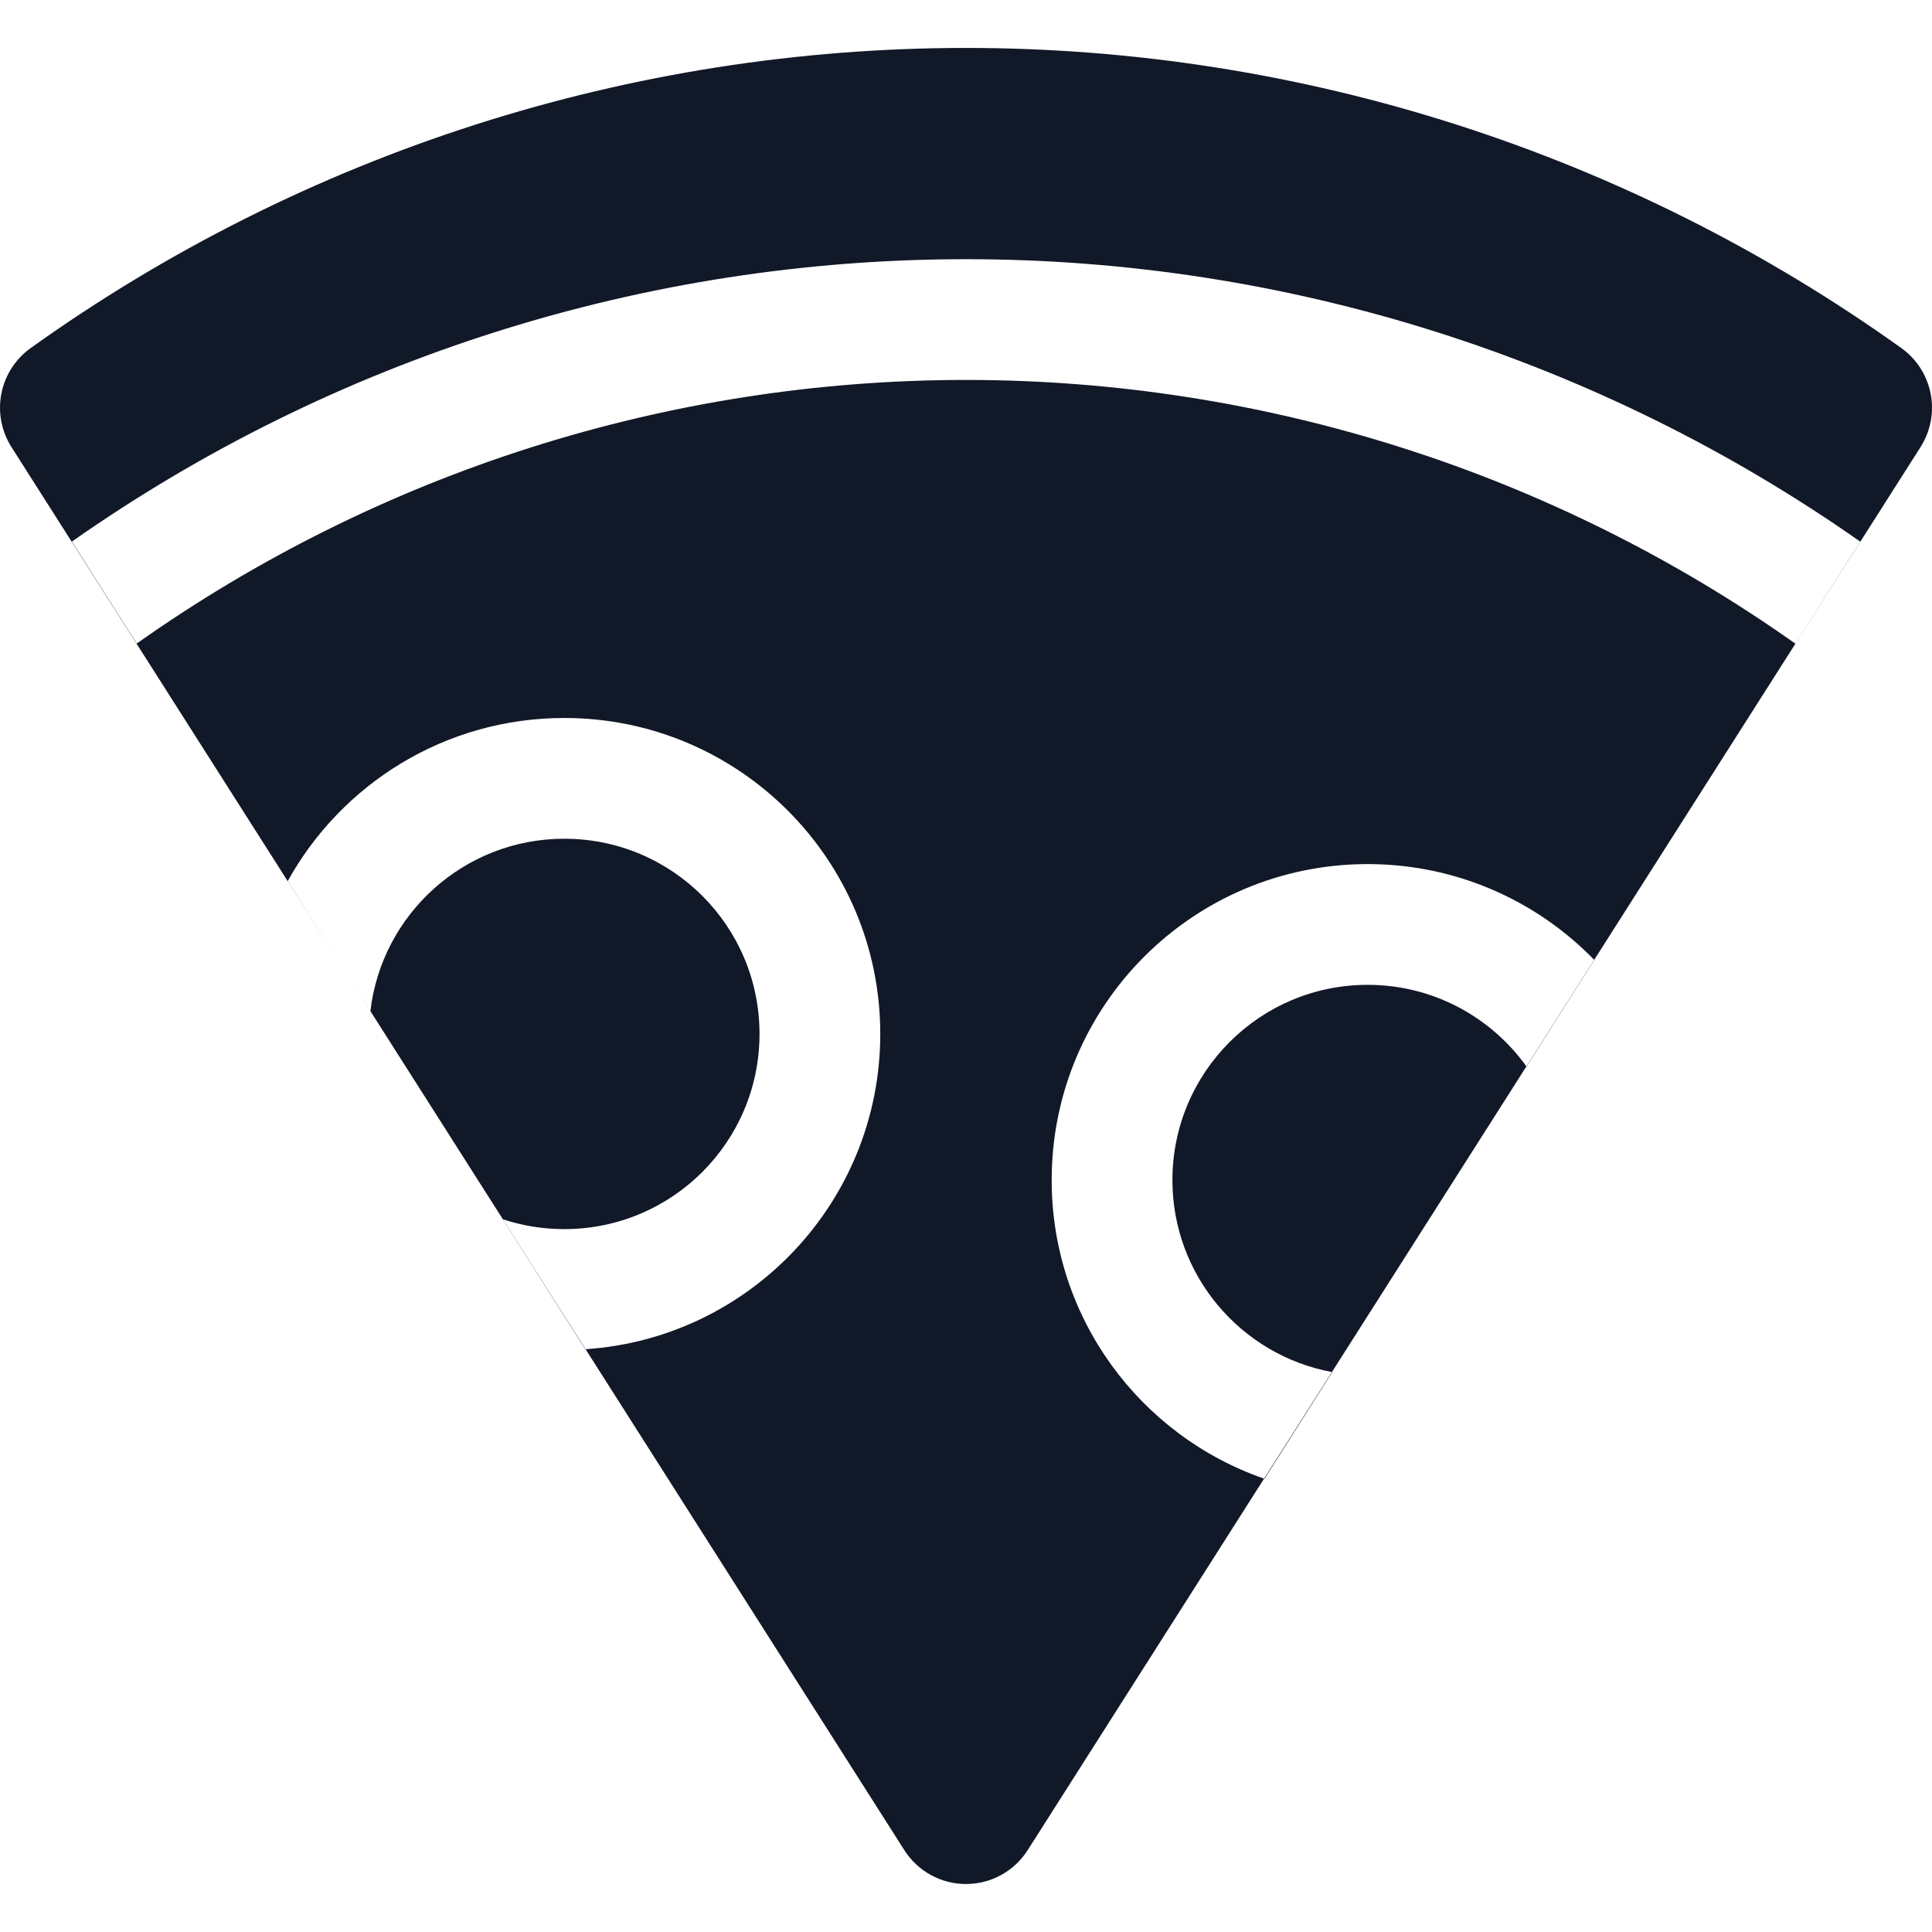
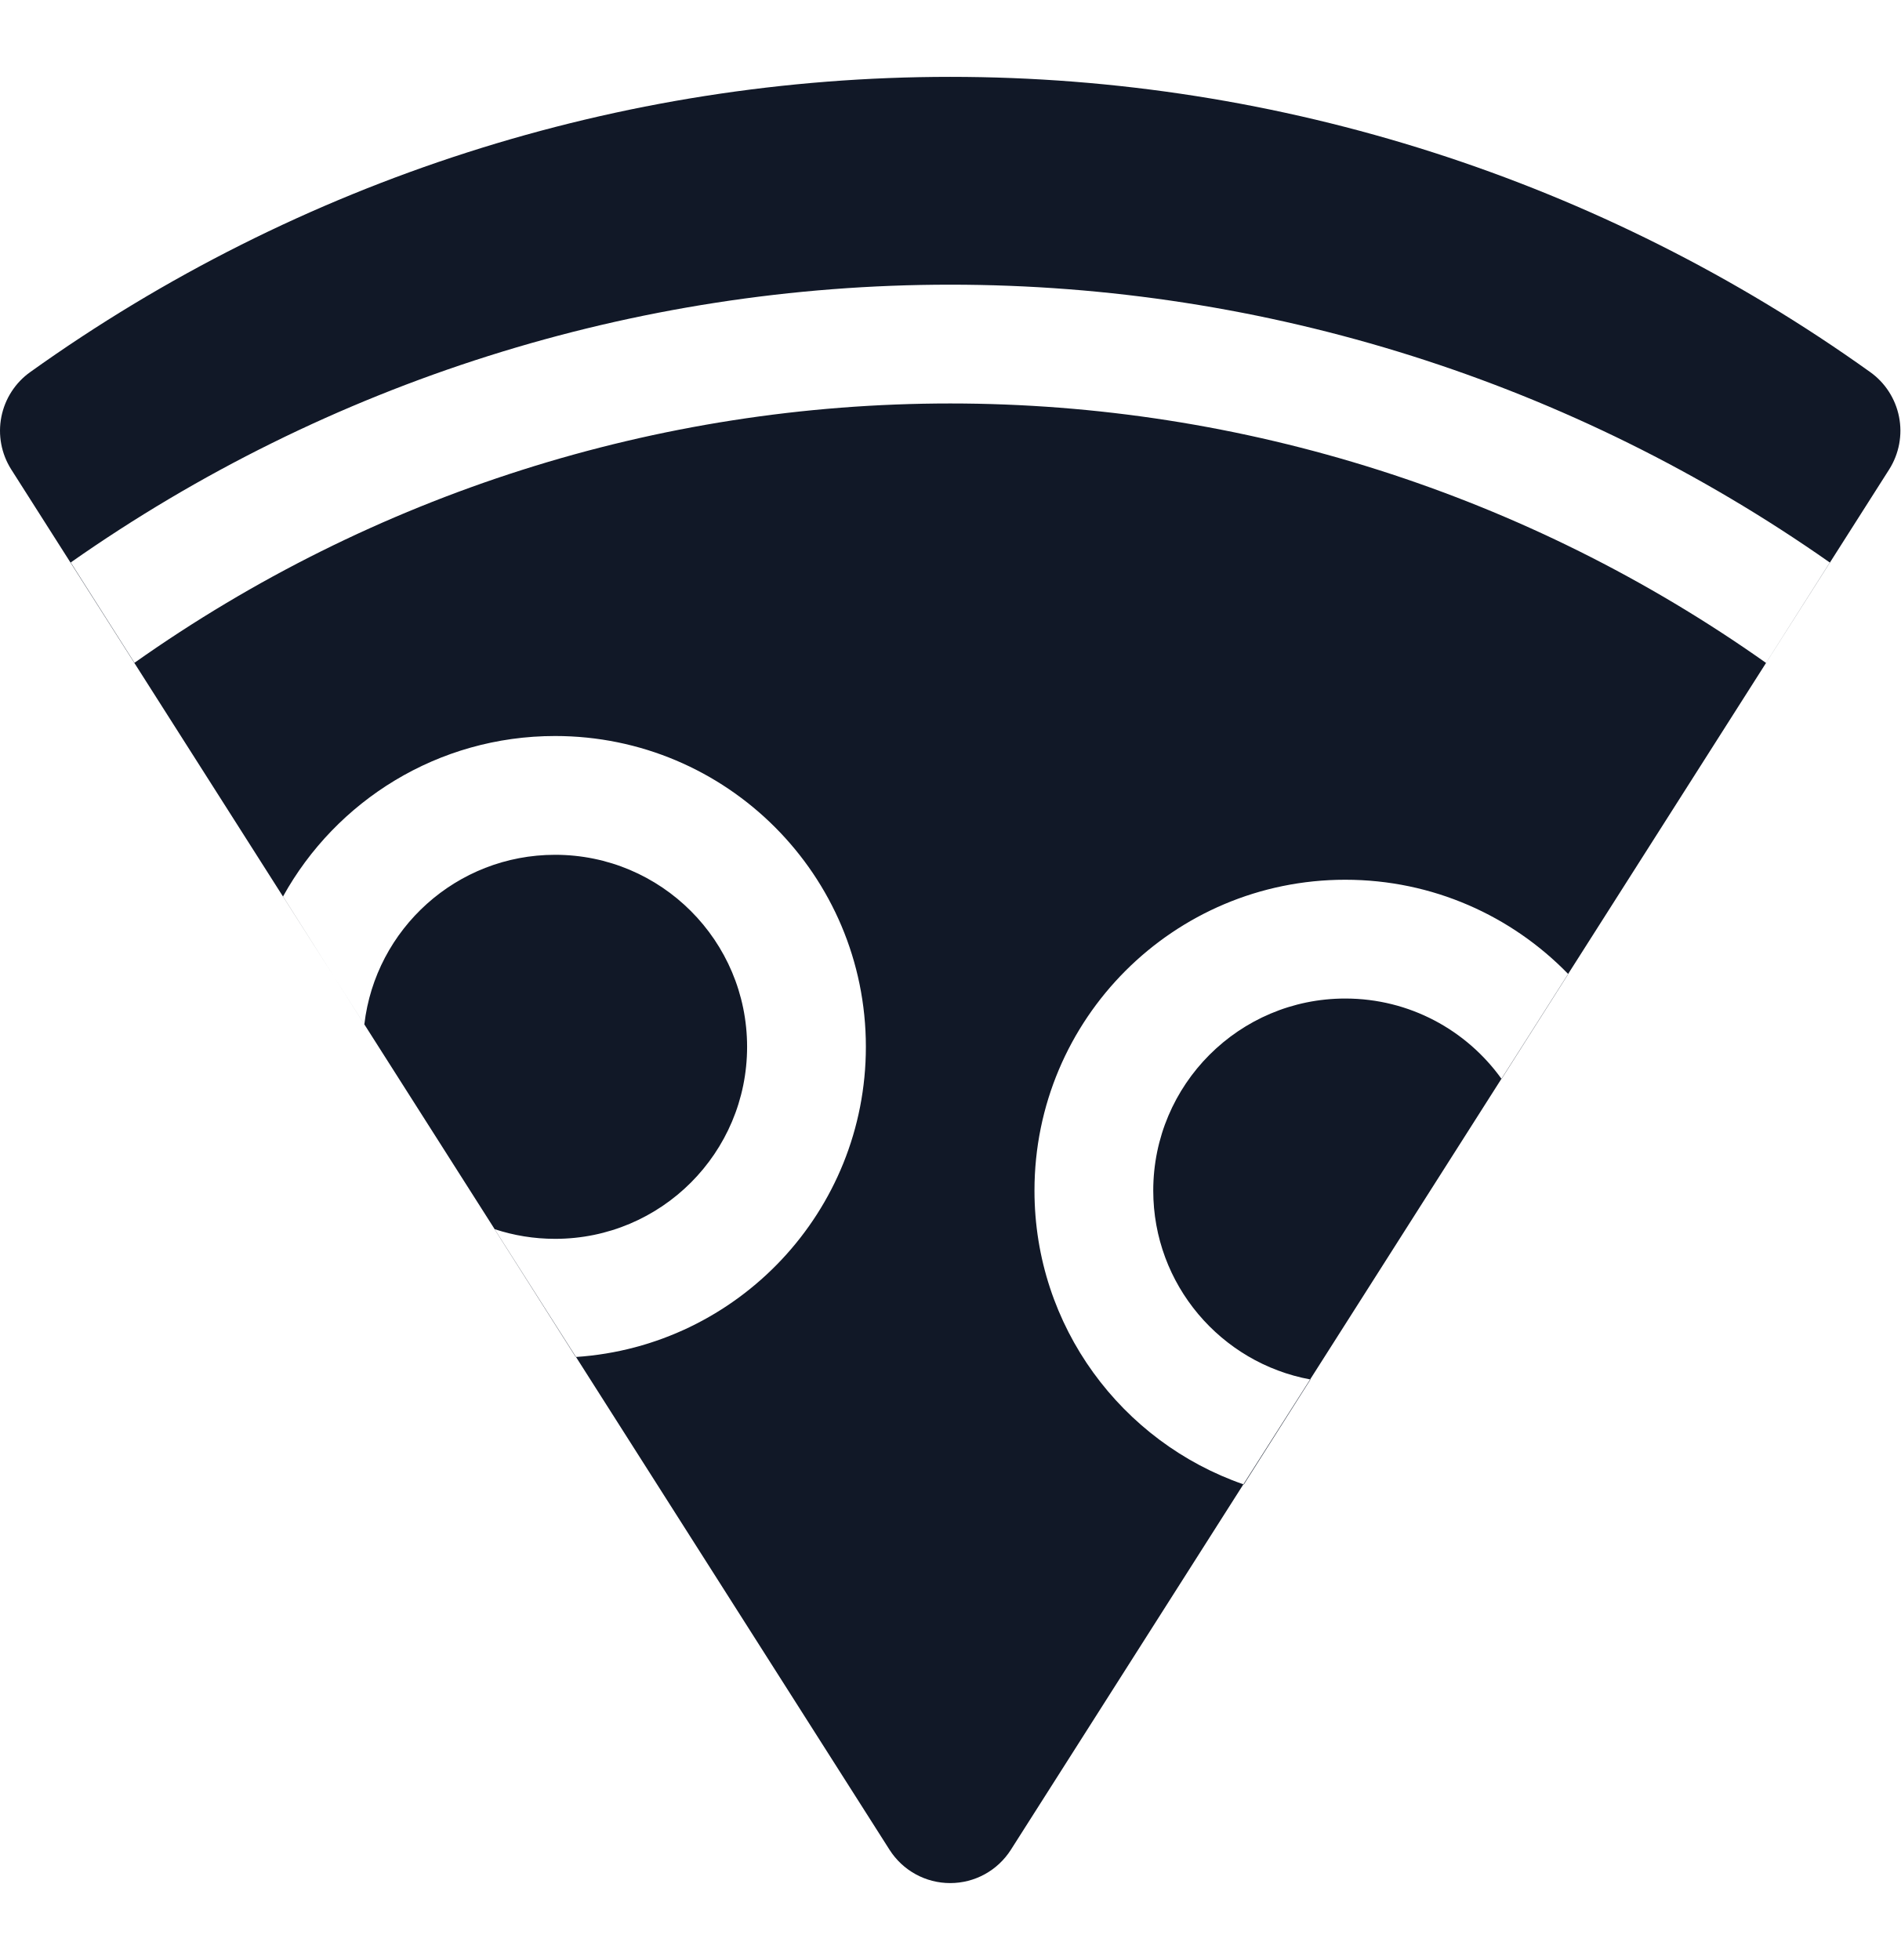
- <svg xmlns="http://www.w3.org/2000/svg" width="32" height="32" viewBox="0 0 32 32" fill="none">
-   <path fill-rule="evenodd" clip-rule="evenodd" d="M0.023 6.518C-0.037 6.823 0.022 7.139 0.188 7.402L5.622 15.941L6.135 16.748C6.135 16.748 6.135 16.748 6.135 16.747L8.329 20.195C8.328 20.194 8.327 20.194 8.326 20.194L9.694 22.347C9.696 22.347 9.697 22.347 9.699 22.347L14.979 30.645C15.089 30.817 15.239 30.958 15.418 31.056C15.596 31.154 15.796 31.205 16 31.205C16.203 31.205 16.404 31.154 16.582 31.056C16.761 30.958 16.911 30.817 17.021 30.645L20.937 24.491C20.939 24.492 20.941 24.493 20.944 24.494L22.067 22.726C22.065 22.726 22.063 22.725 22.061 22.725L25.282 17.663C25.282 17.664 25.283 17.665 25.284 17.666L26.407 15.9C26.406 15.899 26.406 15.899 26.405 15.898L31.812 7.402C31.978 7.139 32.037 6.823 31.977 6.518C31.917 6.214 31.743 5.943 31.489 5.763C26.971 2.532 21.555 0.794 16 0.794C10.445 0.794 5.029 2.532 0.511 5.763C0.257 5.943 0.083 6.214 0.023 6.518ZM26.405 15.898C25.454 14.92 24.124 14.312 22.652 14.312C19.762 14.312 17.419 16.655 17.419 19.546C17.419 21.835 18.889 23.781 20.937 24.491L22.061 22.725C20.558 22.447 19.419 21.129 19.419 19.546C19.419 17.76 20.867 16.312 22.652 16.312C23.736 16.312 24.695 16.845 25.282 17.663L26.405 15.898ZM9.699 22.347C12.425 22.166 14.58 19.897 14.58 17.125C14.58 14.235 12.237 11.892 9.347 11.892C7.375 11.892 5.658 12.982 4.766 14.593L5.622 15.941L6.135 16.747C6.322 15.14 7.689 13.892 9.347 13.892C11.133 13.892 12.58 15.339 12.58 17.125C12.58 18.911 11.133 20.358 9.347 20.358C8.991 20.358 8.649 20.301 8.329 20.195L9.699 22.347ZM16 6.293C11.067 6.293 6.27 7.827 2.265 10.659L1.191 8.97C5.516 5.935 10.685 4.293 16 4.293C21.316 4.293 26.485 5.935 30.811 8.971L29.737 10.661C25.731 7.827 20.934 6.293 16 6.293Z" fill="#111827" />
+ <svg xmlns="http://www.w3.org/2000/svg" width="32" height="33" viewBox="0 0 32 33" fill="none">
+   <path fill-rule="evenodd" clip-rule="evenodd" d="M0.023 7.018C-0.037 7.323 0.022 7.639 0.188 7.902L5.622 16.441L6.135 17.248C6.135 17.248 6.135 17.248 6.135 17.247L8.329 20.695C8.328 20.694 8.327 20.694 8.326 20.694L9.694 22.847C9.696 22.847 9.697 22.847 9.699 22.847L14.979 31.145C15.089 31.317 15.239 31.458 15.418 31.556C15.596 31.654 15.796 31.705 16 31.705C16.203 31.705 16.404 31.654 16.582 31.556C16.761 31.458 16.911 31.317 17.021 31.145L20.937 24.991C20.939 24.992 20.941 24.993 20.944 24.994L22.067 23.226C22.065 23.226 22.063 23.225 22.061 23.225L25.282 18.163C25.282 18.164 25.283 18.165 25.284 18.166L26.407 16.4C26.406 16.399 26.406 16.399 26.405 16.398L31.812 7.902C31.978 7.639 32.037 7.323 31.977 7.018C31.917 6.714 31.743 6.443 31.489 6.263C26.971 3.032 21.555 1.294 16 1.294C10.445 1.294 5.029 3.032 0.511 6.263C0.257 6.443 0.083 6.714 0.023 7.018ZM26.405 16.398C25.454 15.42 24.124 14.812 22.652 14.812C19.762 14.812 17.419 17.155 17.419 20.046C17.419 22.335 18.889 24.281 20.937 24.991L22.061 23.225C20.558 22.947 19.419 21.629 19.419 20.046C19.419 18.26 20.867 16.812 22.652 16.812C23.736 16.812 24.695 17.345 25.282 18.163L26.405 16.398ZM9.699 22.847C12.425 22.666 14.58 20.397 14.58 17.625C14.58 14.735 12.237 12.392 9.347 12.392C7.375 12.392 5.658 13.482 4.766 15.093L5.622 16.441L6.135 17.247C6.322 15.64 7.689 14.392 9.347 14.392C11.133 14.392 12.58 15.839 12.58 17.625C12.58 19.411 11.133 20.858 9.347 20.858C8.991 20.858 8.649 20.801 8.329 20.695L9.699 22.847ZM16 6.793C11.067 6.793 6.27 8.327 2.265 11.159L1.191 9.47C5.516 6.435 10.685 4.793 16 4.793C21.316 4.793 26.485 6.435 30.811 9.471L29.737 11.161C25.731 8.327 20.934 6.793 16 6.793Z" fill="#111827" />
</svg>
